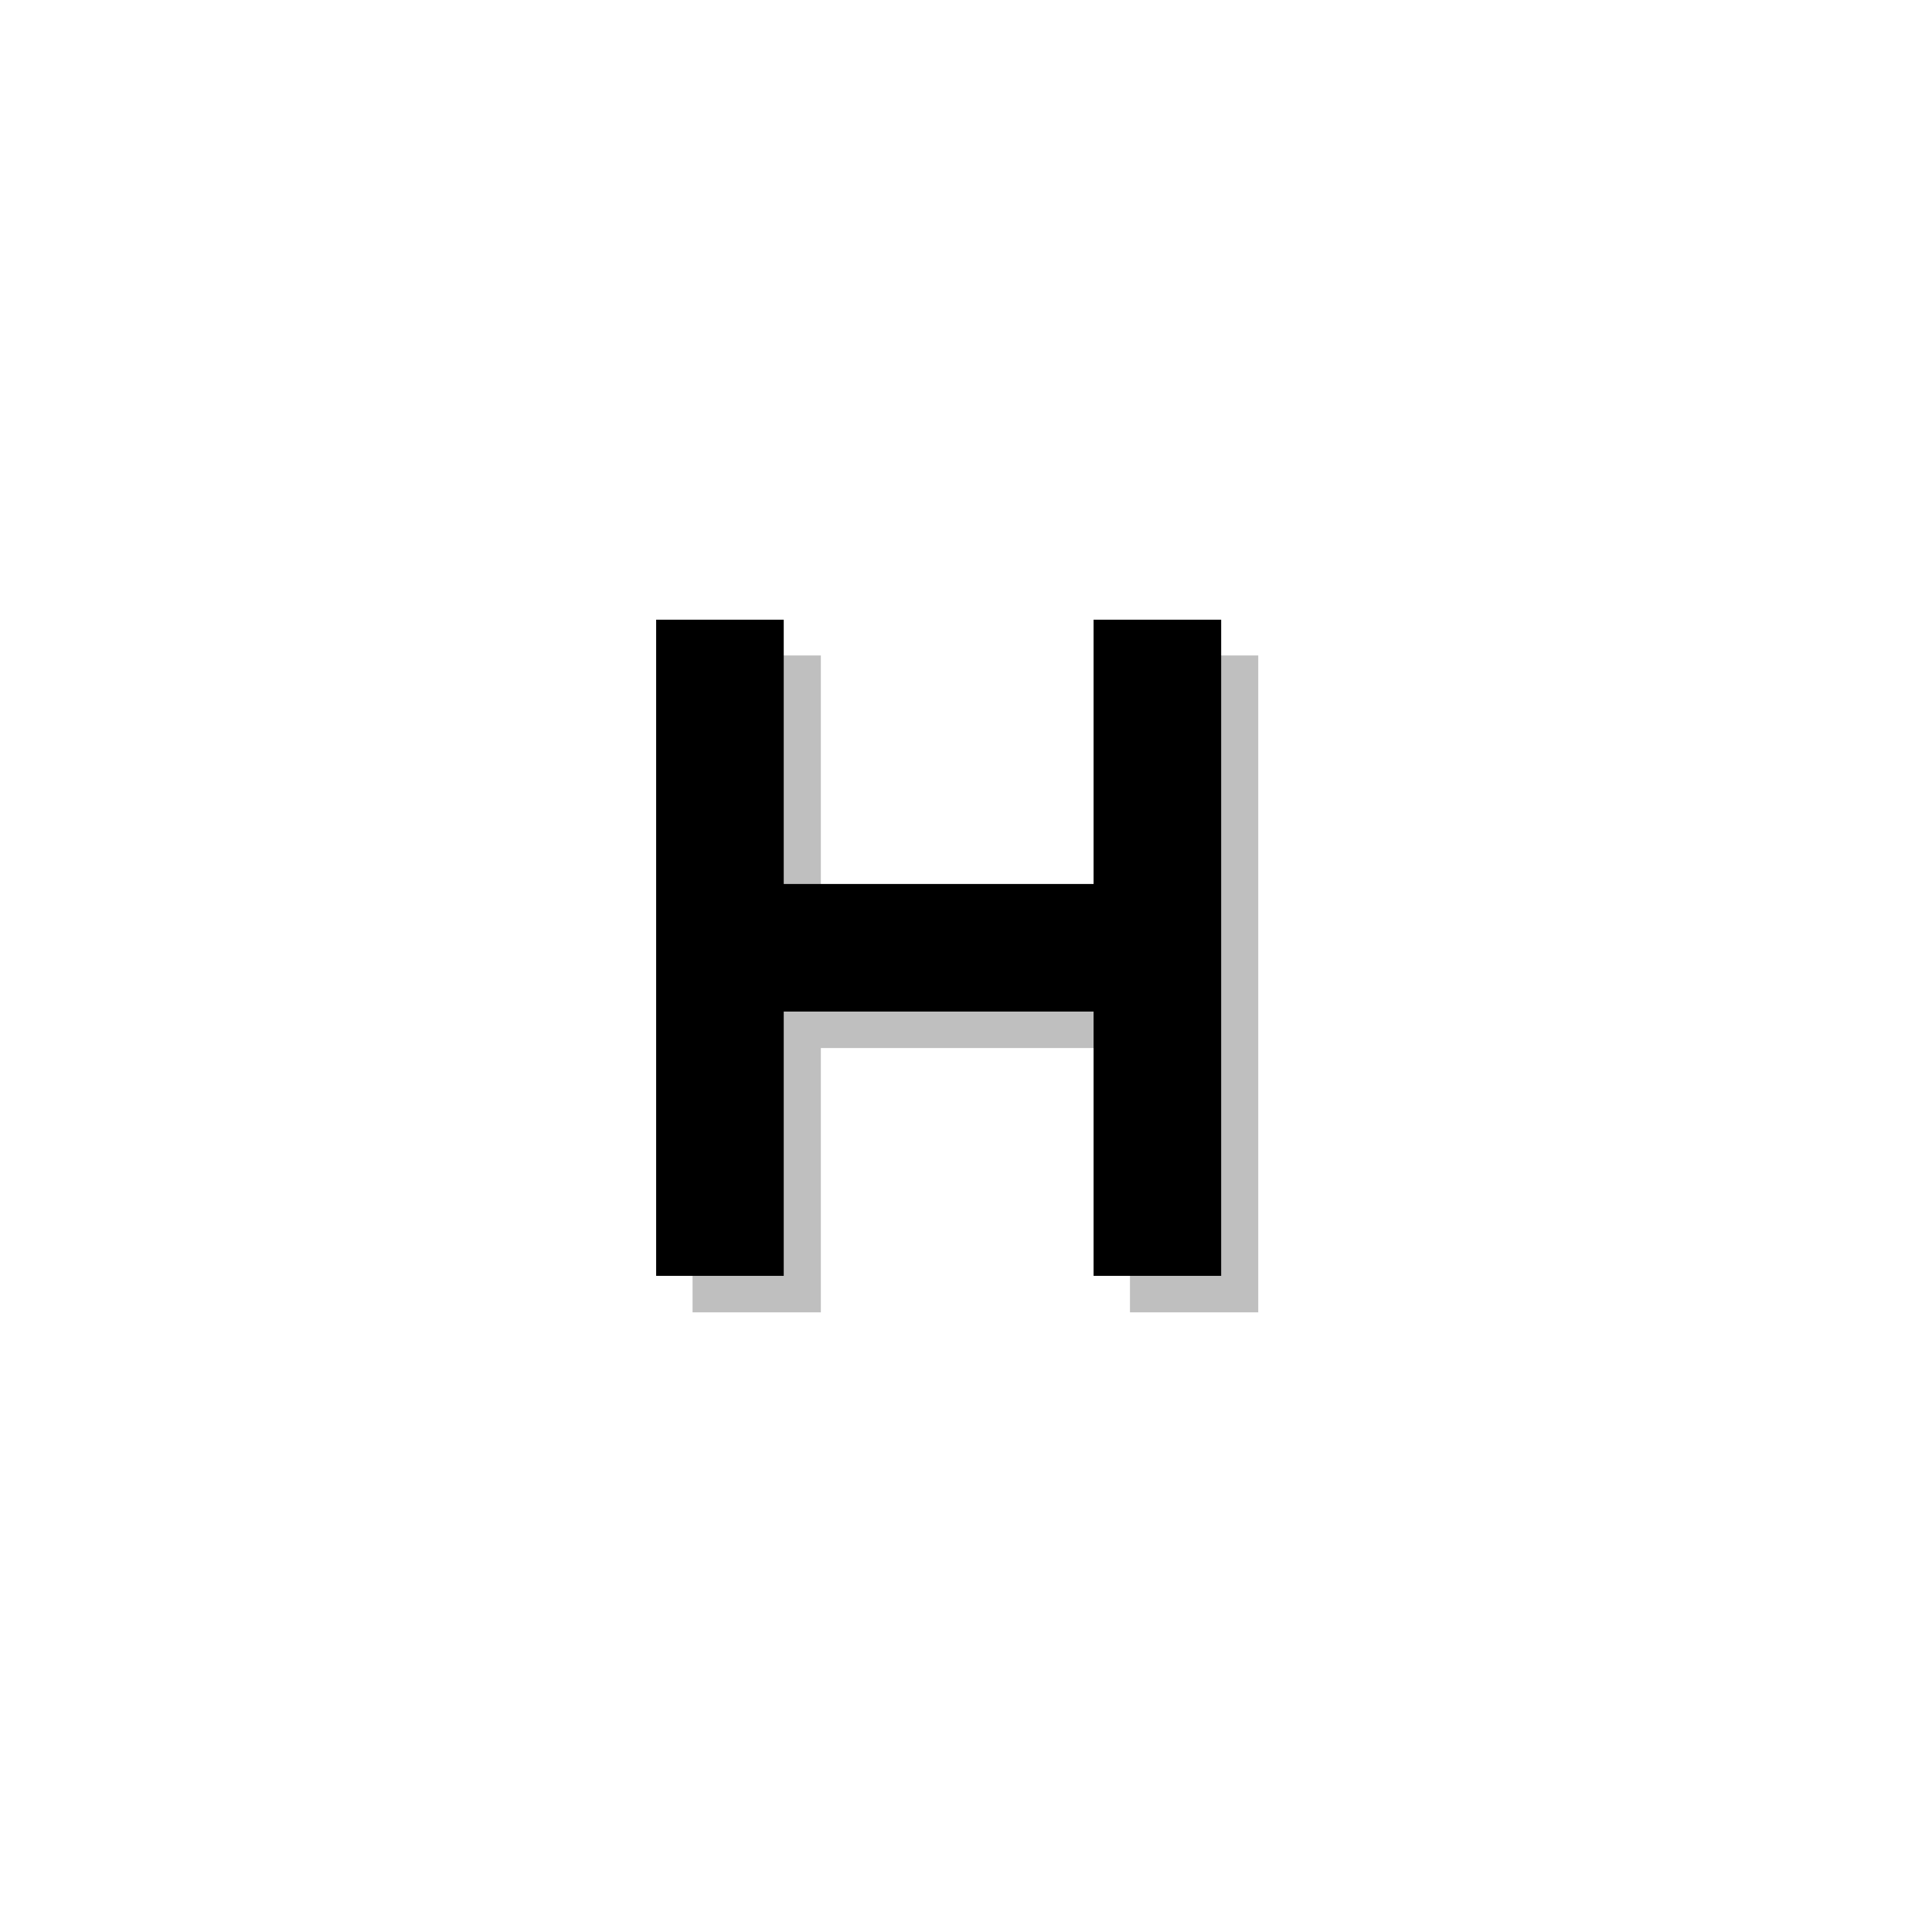
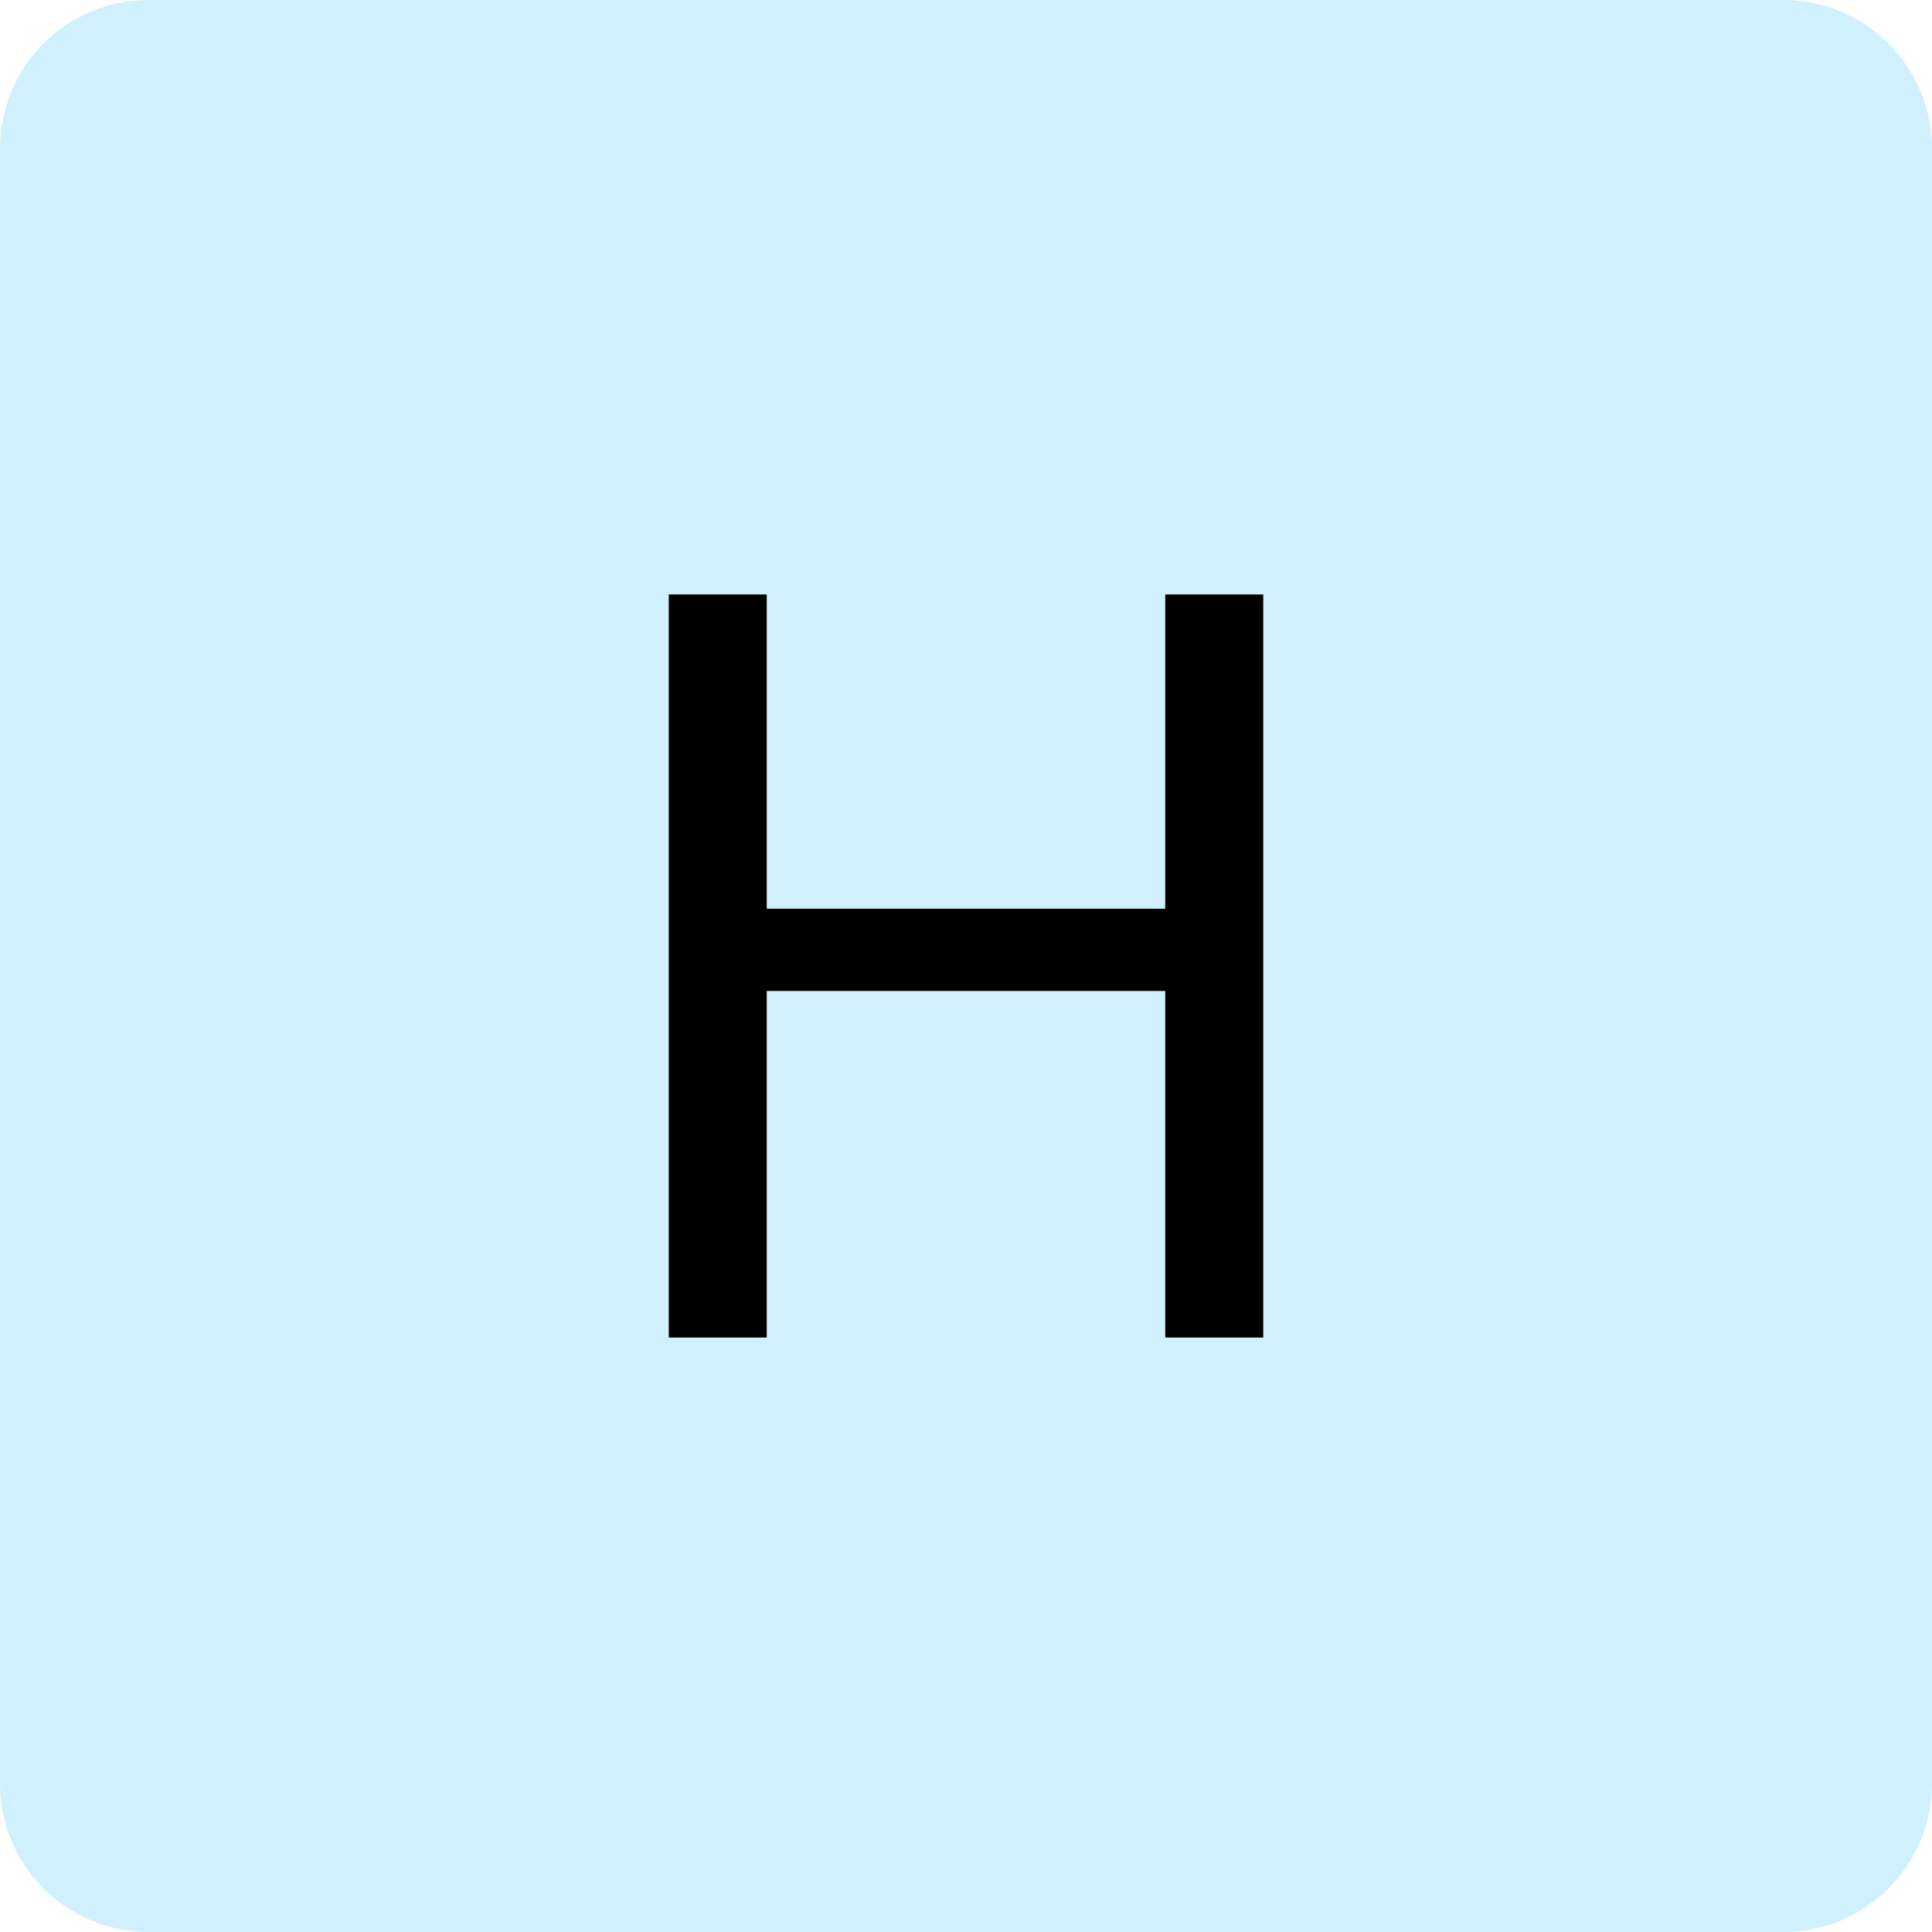
- <svg xmlns="http://www.w3.org/2000/svg" width="53" height="53" viewBox="0 0 53 53" fill="none">
-   <g filter="url(#filter0_d_531_4400)">
-     <rect width="52" height="52" fill="none" />
-     <path fill-rule="evenodd" clip-rule="evenodd" d="M18 17H21.5V24.25L30 24.25V17H33.5V35H30V27.75L21.5 27.75V35H18V27.75V24.25V17Z" fill="black" />
-   </g>
-   <defs>
-     <filter id="filter0_d_531_4400" x="0" y="0" width="53" height="53" filterUnits="userSpaceOnUse" color-interpolation-filters="sRGB">
-       <feFlood flood-opacity="0" result="BackgroundImageFix" />
-       <feColorMatrix in="SourceAlpha" type="matrix" values="0 0 0 0 0 0 0 0 0 0 0 0 0 0 0 0 0 0 127 0" result="hardAlpha" />
-       <feOffset dx="1" dy="1" />
-       <feColorMatrix type="matrix" values="0 0 0 0 0 0 0 0 0 0 0 0 0 0 0 0 0 0 0.25 0" />
-       <feBlend mode="normal" in2="BackgroundImageFix" result="effect1_dropShadow_531_4400" />
-       <feBlend mode="normal" in="SourceGraphic" in2="effect1_dropShadow_531_4400" result="shape" />
-     </filter>
-   </defs>
+ <svg xmlns="http://www.w3.org/2000/svg" width="52" height="52" viewBox="0 0 52 52" fill="none">
+   <rect width="52" height="52" rx="4" fill="#D0F0FD" />
+   <path d="M34 36H31.363V26.672H20.637V36H18V16H20.637V24.459H31.363V16H34V36Z" fill="black" />
</svg>
